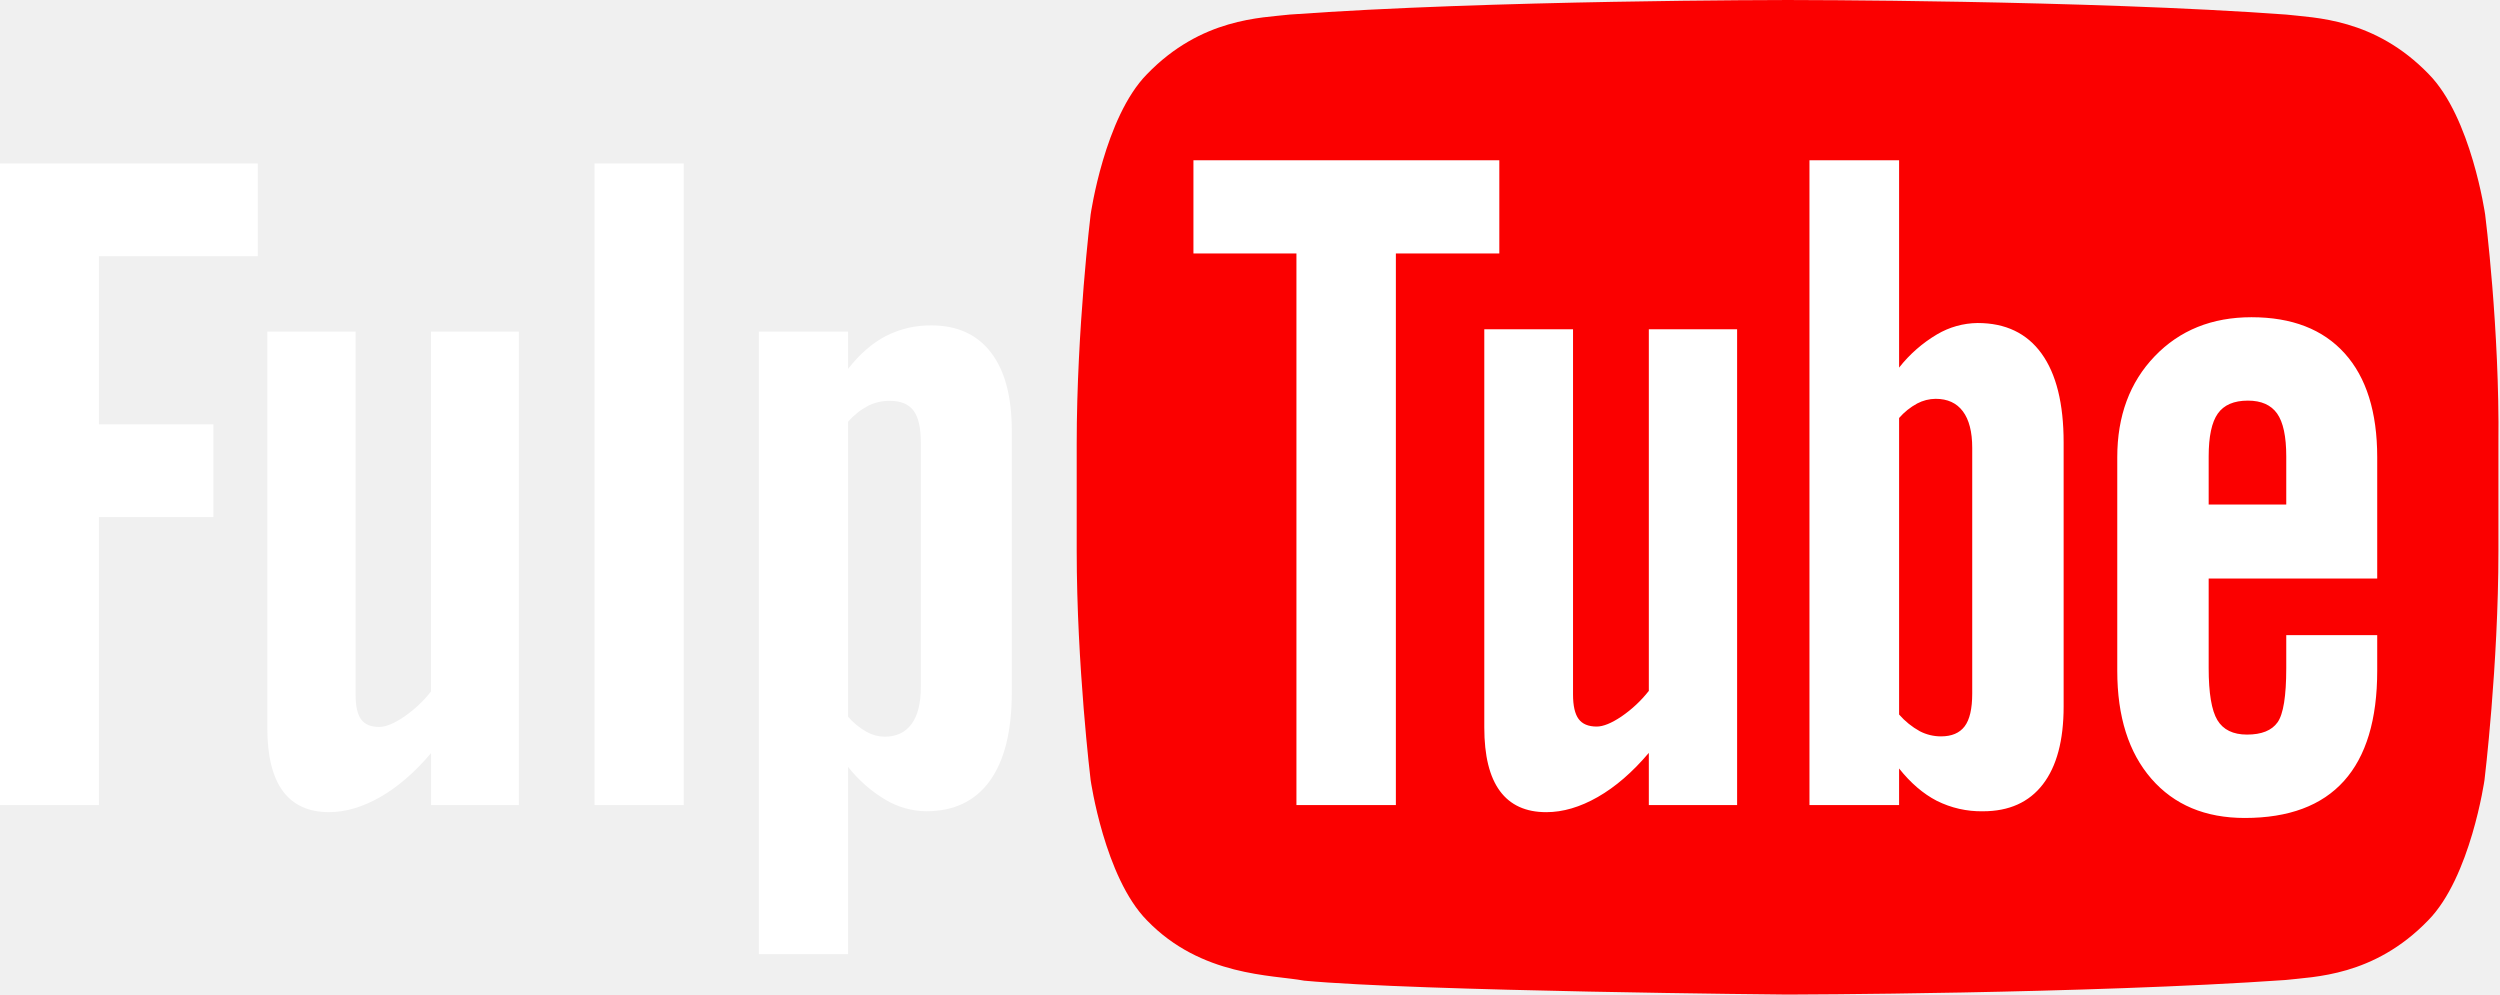
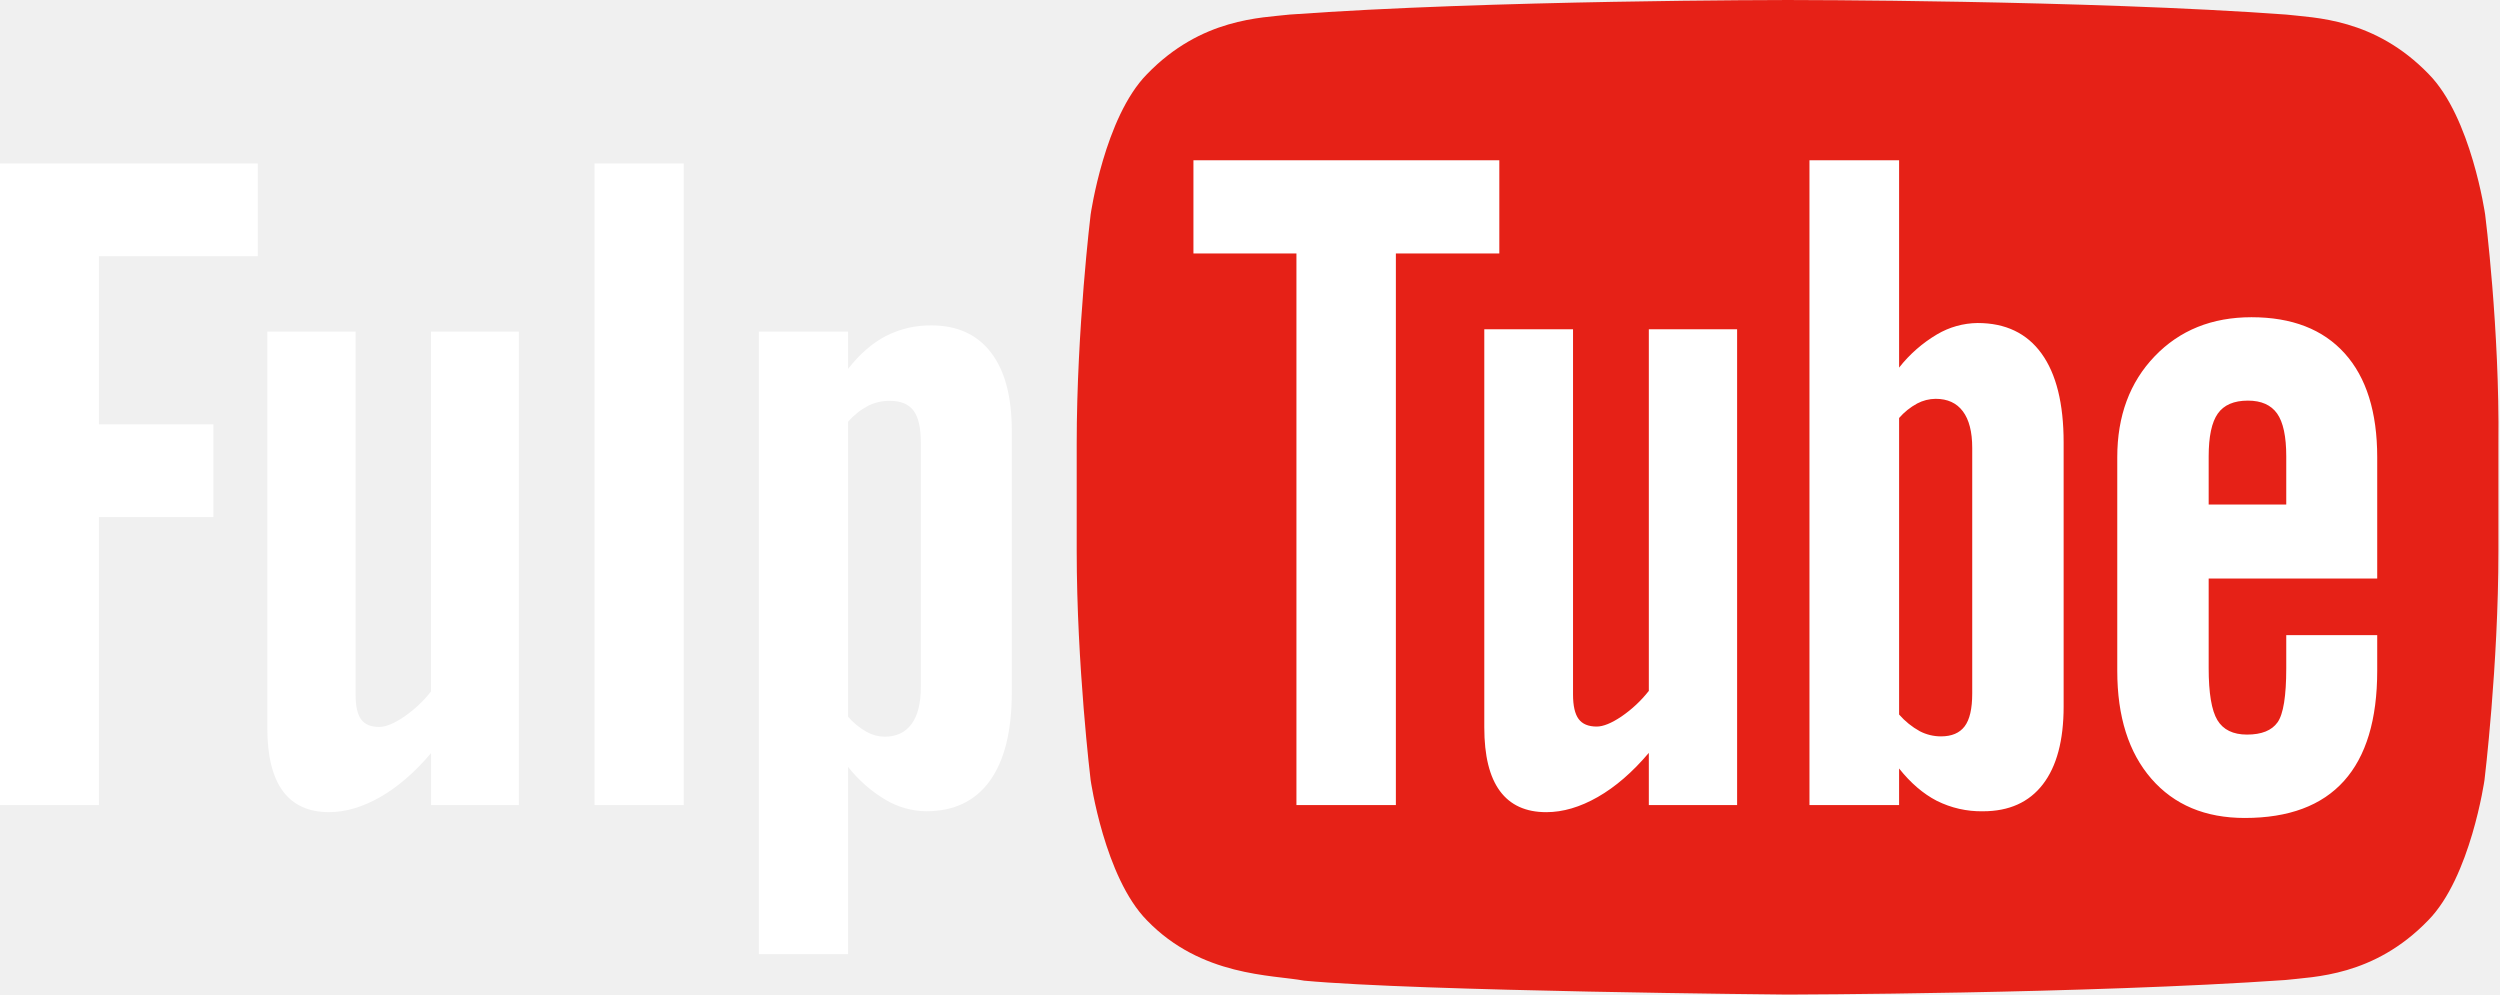
<svg xmlns="http://www.w3.org/2000/svg" width="1106" height="440" viewBox="0 0 1106 440" fill="none">
-   <path d="M1099.43 94.913C1099.43 94.913 1093.27 51.85 1074.49 32.813C1050.44 7.913 1023.74 7.913 1011.42 6.448C923.413 0.003 791.108 0.003 791.108 0.003H790.815C790.815 0.003 658.803 0.003 570.502 6.448C558.181 7.913 531.485 7.913 507.43 32.813C488.655 51.854 482.494 94.913 482.494 94.913C482.494 94.913 476.333 145.592 476.333 196.271V243.728C476.333 294.407 482.494 345.086 482.494 345.086C482.494 345.086 488.655 388.149 507.43 407.186C531.485 432.086 562.875 431.207 576.956 433.844C627.414 438.531 790.815 439.996 790.815 439.996C790.815 439.996 923.12 439.703 1011.13 433.551C1023.45 432.086 1050.15 432.086 1074.2 407.186C1092.98 388.145 1099.14 345.086 1099.14 345.086C1099.14 345.086 1105.3 294.407 1105.3 243.728V196.271C1105.88 145.592 1099.43 94.913 1099.43 94.913Z" fill="#FB0000" />
+   <path d="M1099.43 94.913C1099.43 94.913 1093.27 51.85 1074.49 32.813C1050.44 7.913 1023.74 7.913 1011.42 6.448C923.413 0.003 791.108 0.003 791.108 0.003H790.815C790.815 0.003 658.803 0.003 570.502 6.448C558.181 7.913 531.485 7.913 507.43 32.813C488.655 51.854 482.494 94.913 482.494 94.913C482.494 94.913 476.333 145.592 476.333 196.271V243.728C476.333 294.407 482.494 345.086 482.494 345.086C482.494 345.086 488.655 388.149 507.43 407.186C531.485 432.086 562.875 431.207 576.956 433.844C627.414 438.531 790.815 439.996 790.815 439.996C790.815 439.996 923.12 439.703 1011.13 433.551C1023.45 432.086 1050.15 432.086 1074.2 407.186C1092.98 388.145 1099.14 345.086 1099.14 345.086C1099.14 345.086 1105.3 294.407 1105.3 243.728V196.271C1105.88 145.592 1099.43 94.913 1099.43 94.913Z" fill="#E62117" />
  <path d="M527.975 112.131V70.902H663.299V112.131H617.533V356.149H573.542V112.131H527.975ZM768.497 145.666V356.149H729.442V333.069C722.209 341.617 714.68 348.127 706.855 352.598C699.03 357.069 691.434 359.305 684.067 359.305C674.993 359.305 668.154 356.182 663.551 349.935C658.948 343.688 656.648 334.318 656.651 321.825V145.667H695.907V307.227C695.907 312.227 696.729 315.844 698.373 318.077C700.017 320.31 702.68 321.428 706.362 321.431C709.255 321.431 712.905 319.952 717.31 316.993C721.909 313.853 726.001 310.028 729.442 305.649V145.667L768.497 145.666ZM840.16 316.104C842.764 319.085 845.868 321.59 849.333 323.504C852.229 325.001 855.443 325.779 858.703 325.773C863.436 325.773 866.921 324.294 869.158 321.335C871.395 318.376 872.513 313.543 872.512 306.835V198.139C872.512 191.038 871.131 185.646 868.369 181.963C865.607 178.28 861.596 176.439 856.336 176.44C853.48 176.463 850.672 177.174 848.149 178.511C845.124 180.153 842.418 182.324 840.16 184.922V316.104ZM800.509 356.149V70.903H840.159V162.632C844.788 156.735 850.474 151.75 856.927 147.932C862.366 144.711 868.557 142.976 874.878 142.902C887.24 142.902 896.676 147.406 903.186 156.415C909.696 165.424 912.951 178.542 912.951 195.769V312.549C912.951 327.541 909.893 339.015 903.778 346.972C897.663 354.929 888.817 358.908 877.242 358.911C870.162 359.037 863.156 357.446 856.825 354.275C850.841 351.184 845.285 346.418 840.156 339.975V356.149H800.509ZM977.117 223.192H1011.44V201.892C1011.44 193.081 1010.09 186.768 1007.4 182.955C1004.7 179.142 1000.39 177.235 994.477 177.234C988.296 177.234 983.858 179.141 981.162 182.955C978.466 186.769 977.118 193.082 977.118 201.893L977.117 223.192ZM936.678 296.772V202.282C936.678 184.002 942.201 169.108 953.248 157.601C964.295 146.094 978.564 140.34 996.055 140.34C1013.94 140.34 1027.68 145.666 1037.28 156.319C1046.88 166.972 1051.68 182.293 1051.68 202.282V255.938H977.117V295.588C977.117 306.635 978.399 314.295 980.964 318.569C983.529 322.843 987.901 324.98 994.082 324.98C1000.53 324.98 1005.03 323.172 1007.59 319.555C1010.16 315.938 1011.44 307.949 1011.44 295.588V280.988H1051.68V296.769C1051.68 318.337 1046.78 334.579 1036.98 345.494C1027.18 356.409 1012.55 361.868 993.096 361.87C975.605 361.87 961.83 356.084 951.769 344.511C941.708 332.938 936.678 317.025 936.678 296.772Z" fill="white" />
  <path d="M0 356.149V72.315H114.042V113.339H43.772V187.733H94.415V228.757H43.772V356.149H0ZM229.555 146.709V356.149H190.69V333.183C183.49 341.689 175.998 348.167 168.215 352.616C160.432 357.065 152.874 359.29 145.542 359.29C136.513 359.29 129.708 356.182 125.128 349.966C120.548 343.75 118.258 334.426 118.258 321.995V146.709H157.32V307.469C157.32 312.442 158.138 316.042 159.774 318.269C161.41 320.496 164.06 321.609 167.724 321.606C170.603 321.606 174.234 320.134 178.618 317.189C183.195 314.064 187.265 310.257 190.689 305.899V146.709H229.555ZM263.016 356.149V72.315H302.47V356.149H263.016ZM375.19 186.555V317.087C377.512 319.752 380.266 322.008 383.336 323.761C385.764 325.132 388.497 325.875 391.286 325.92C396.521 325.92 400.512 324.055 403.26 320.326C406.008 316.597 407.382 311.133 407.382 303.936V195.781C407.382 189.238 406.302 184.527 404.143 181.648C401.984 178.769 398.484 177.329 393.643 177.33C390.346 177.306 387.087 178.045 384.123 179.489C380.735 181.273 377.706 183.669 375.19 186.555ZM335.736 422.102V146.709H375.19V163.197C380.293 156.654 385.855 151.813 391.875 148.672C398.129 145.476 405.07 143.858 412.093 143.961C423.478 143.961 432.244 147.952 438.393 155.935C444.542 163.918 447.617 175.433 447.619 190.482V306.292C447.619 323.435 444.38 336.488 437.903 345.452C431.426 354.416 422.037 358.898 409.737 358.897C403.447 358.823 397.287 357.097 391.874 353.892C385.454 350.094 379.796 345.135 375.19 339.268V422.102H335.736Z" fill="white" />
</svg>
